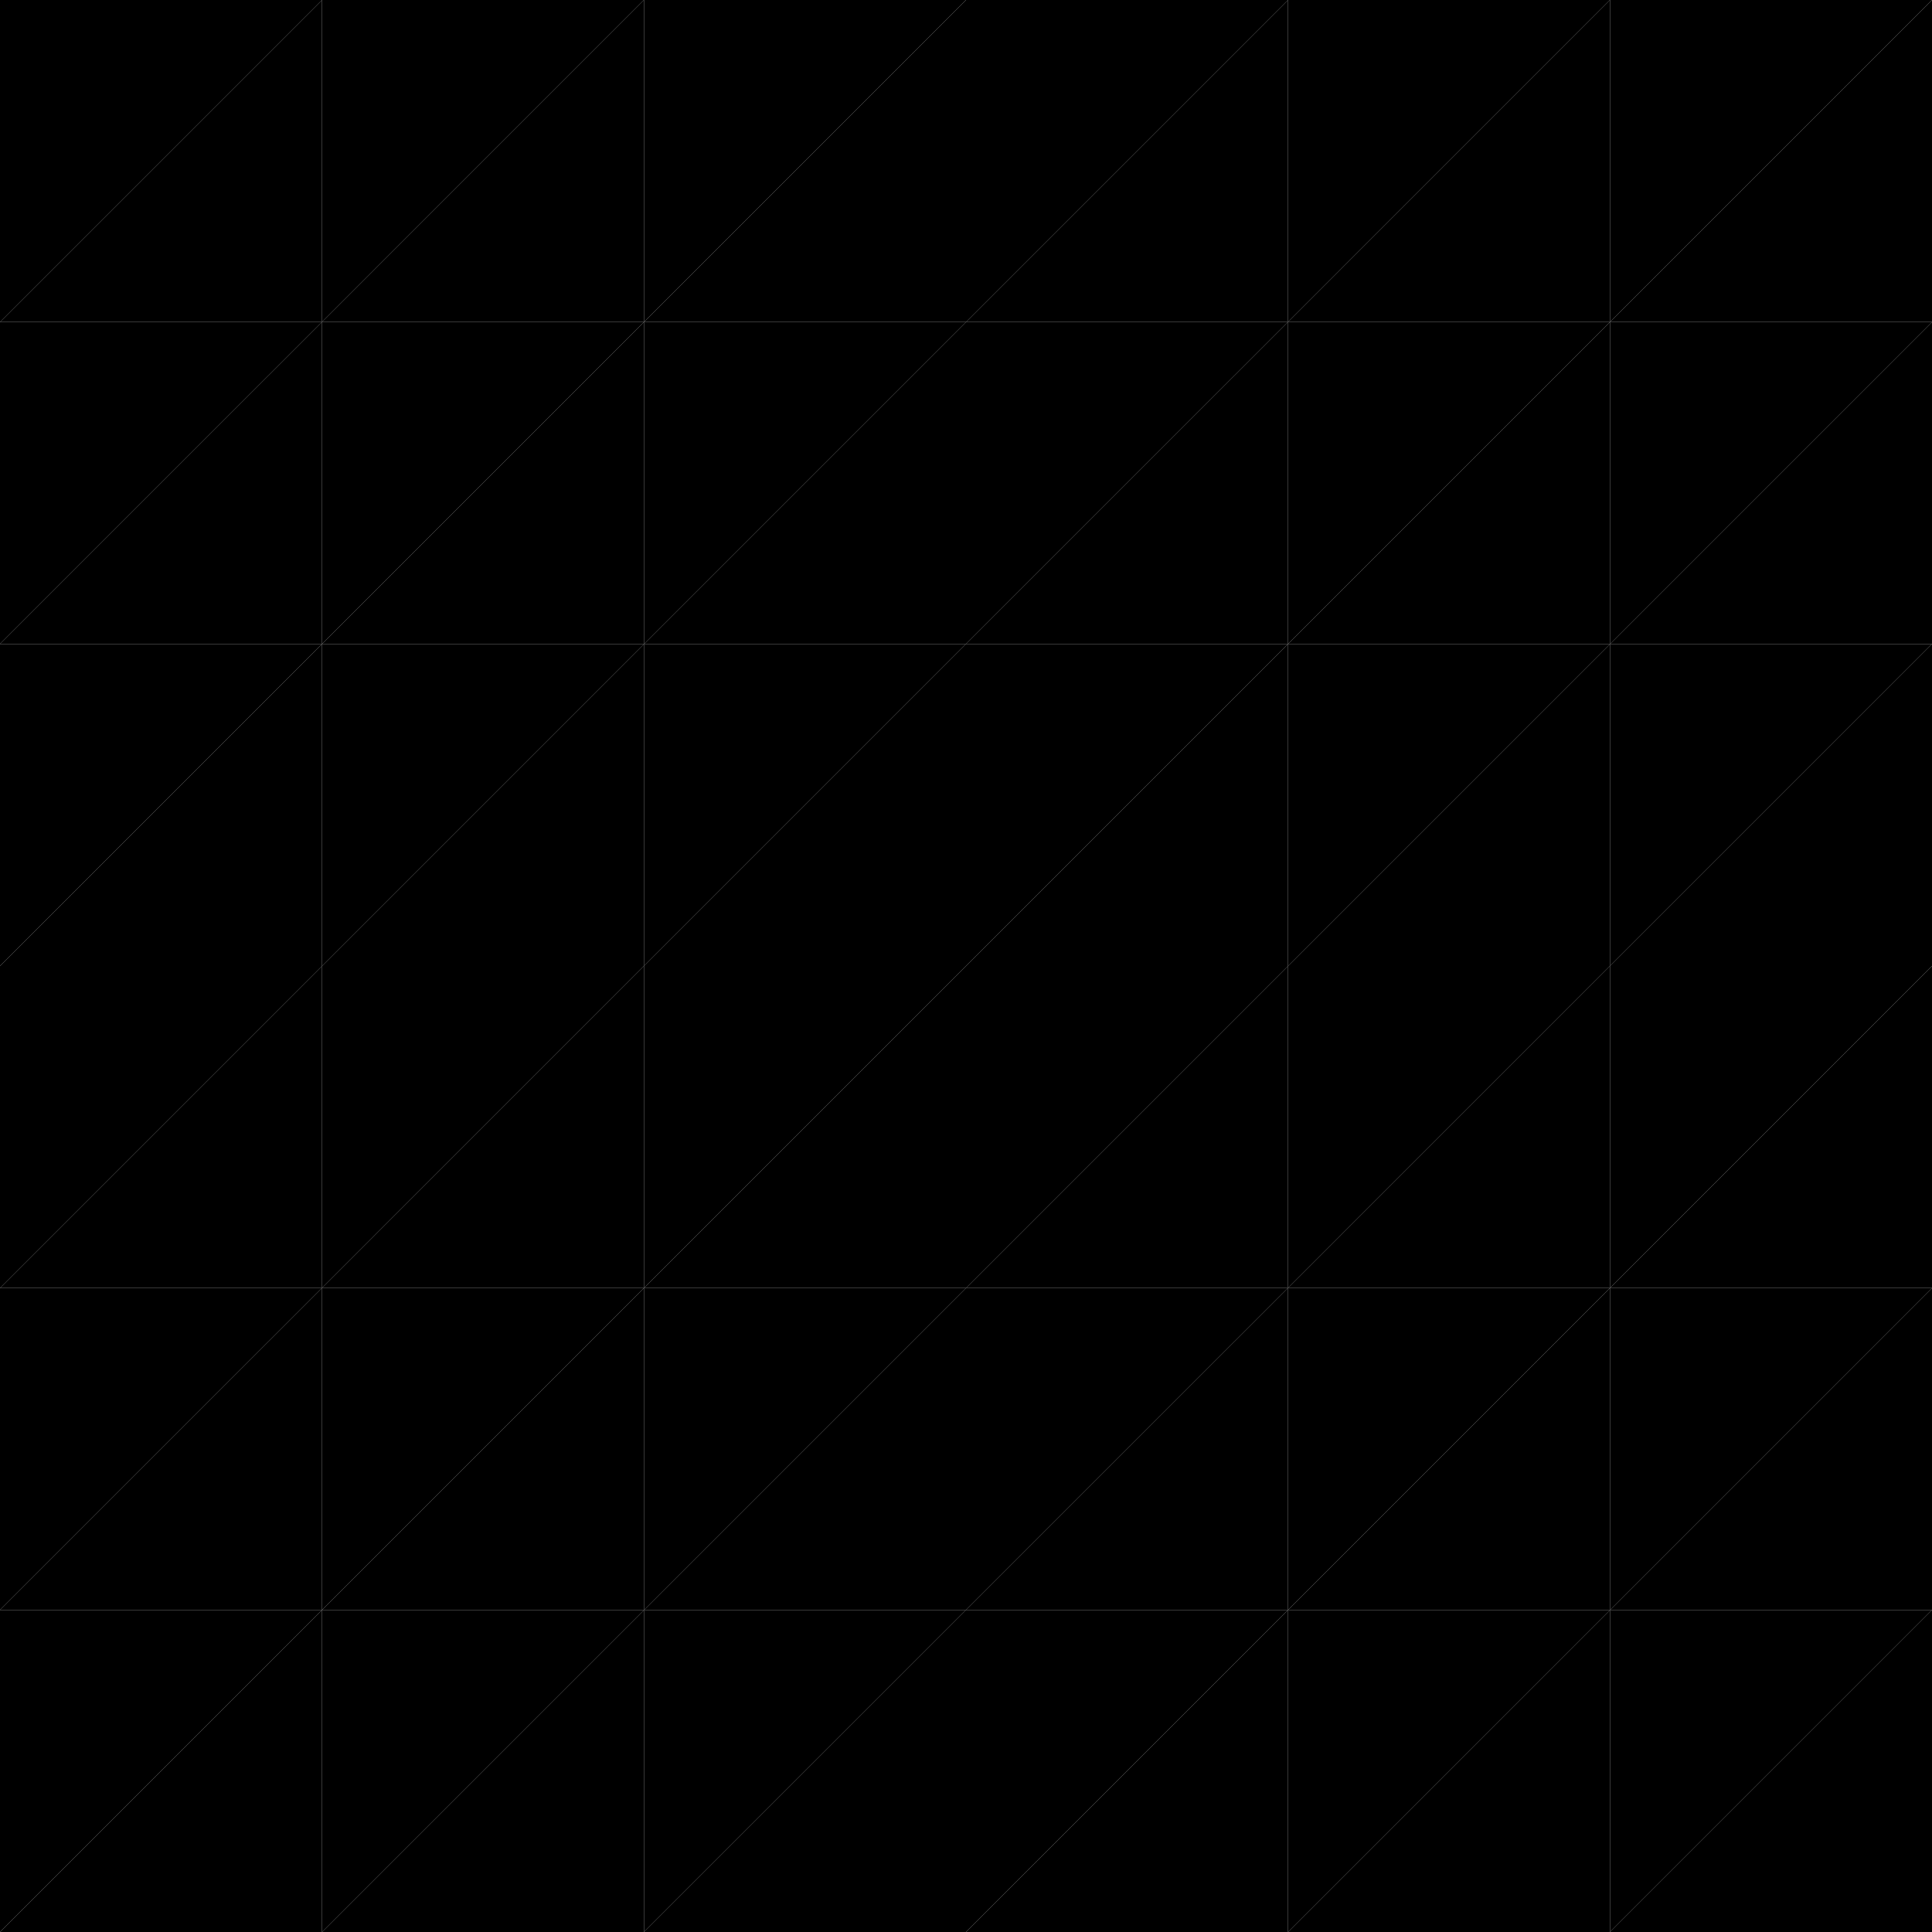
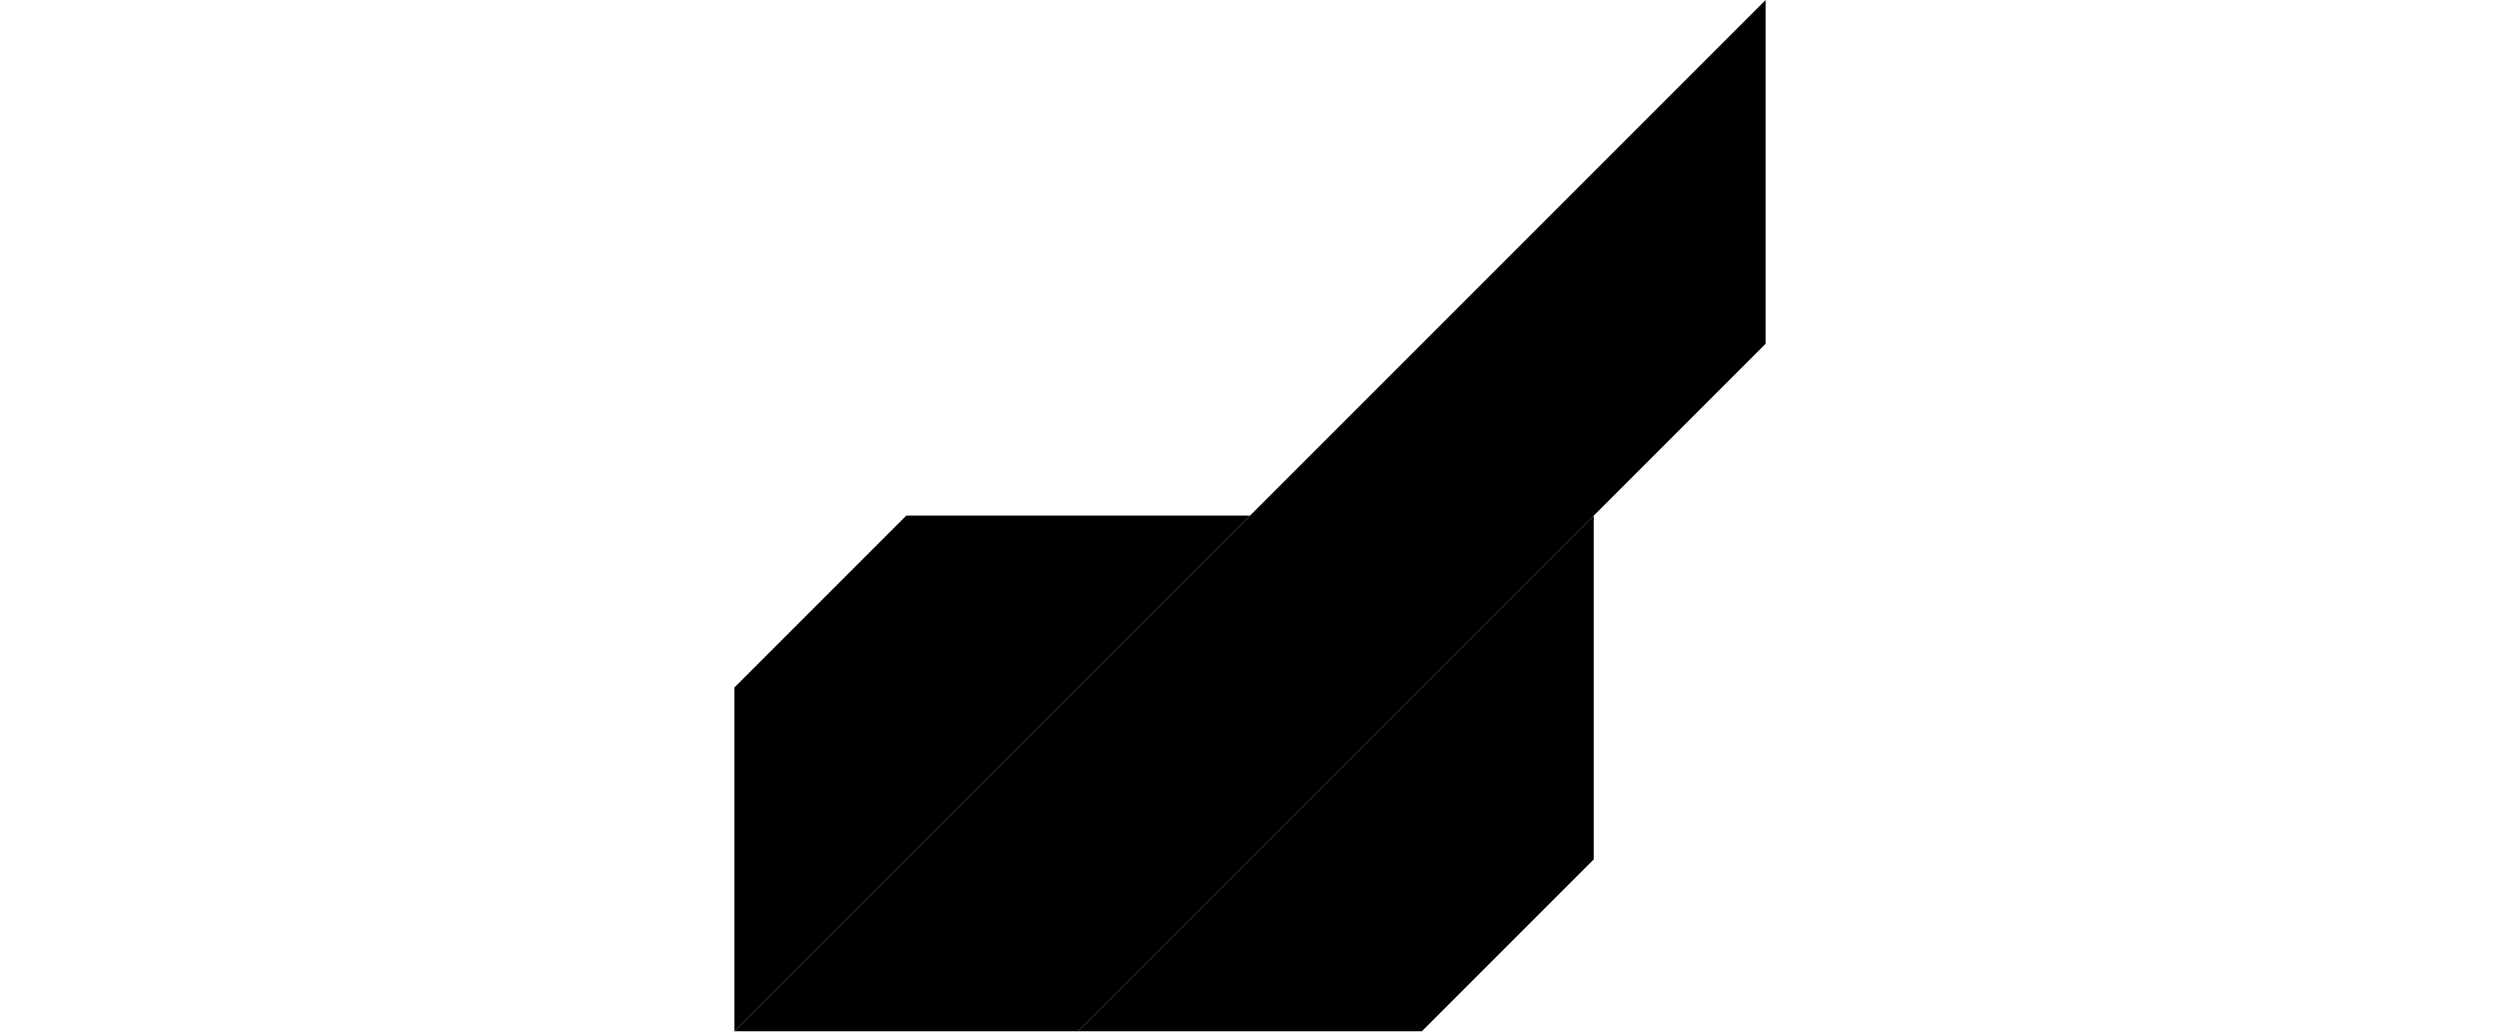
- <svg xmlns="http://www.w3.org/2000/svg" id="object-1101-1110" version="1.1" x="0px" y="0px" viewBox="0 0 360 360" enable-background="new 0 0 360 360" xml:space="preserve">
+ <svg xmlns="http://www.w3.org/2000/svg" version="1.1" id="object-1101-1110" x="0px" y="0px" viewBox="0 0 320 132" xml:space="preserve">
  <g>
-     <polygon class="p01 white" points="60,0 0,0 0,60" />
-     <polygon class="p02 white" points="0,60 60,60 60,0" />
-     <polygon class="p03 white" points="120,0 60,0 60,60" />
-     <polygon class="p04 white" points="60,60 120,60 120,0" />
-     <polygon class="p05 white" points="180,0 120,0 120,60" />
-     <polygon class="p06 white" points="120,60 180,60 180,0" />
-     <polygon class="p07 white" points="240,0 180,0 180,60" />
-     <polygon class="p08 white" points="180,60 240,60 240,0" />
-     <polygon class="p09 white" points="300,0 240,0 240,60" />
-     <polygon class="p10 white" points="240,60 300,60 300,0" />
-     <polygon class="p11 white" points="360,0 300,0 300,60" />
-     <polygon class="p12 color" points="300,60 360,60 360,0" />
-     <polygon class="p13 white" points="60,60 0,60 0,120" />
-     <polygon class="p14 white" points="0,120 60,120 60,60" />
-     <polygon class="p15 white" points="120,60 60,60 60,120" />
-     <polygon class="p16 white" points="60,120 120,120 120,60" />
-     <polygon class="p17 white" points="180,60 120,60 120,120" />
-     <polygon class="p18 white" points="120,120 180,120 180,60" />
-     <polygon class="p19 white" points="240,60 180,60 180,120" />
-     <polygon class="p20 white" points="180,120 240,120 240,60" />
-     <polygon class="p21 white" points="300,60 240,60 240,120" />
-     <polygon class="p22 color" points="240,120 300,120 300,60" />
-     <polygon class="p23 color" points="360,60 300,60 300,120" />
-     <polygon class="p24 color" points="300,120 360,120 360,60" />
-     <polygon class="p25 white" points="60,120 0,120 0,180" />
-     <polygon class="p26 white" points="0,180 60,180 60,120" />
-     <polygon class="p27 white" points="120,120 60,120 60,180" />
-     <polygon class="p28 white" points="60,180 120,180 120,120" />
-     <polygon class="p29 white" points="180,120 120,120 120,180" />
-     <polygon class="p30 white" points="120,180 180,180 180,120" />
-     <polygon class="p31 white" points="240,120 180,120 180,180" />
-     <polygon class="p32 color" points="180,180 240,180 240,120" />
-     <polygon class="p33 color" points="300,120 240,120 240,180" />
-     <polygon class="p34 color" points="240,180 300,180 300,120" />
-     <polygon class="p35 color" points="360,120 300,120 300,180" />
-     <polygon class="p36 white" points="300,180 360,180 360,120" />
-     <polygon class="p37 white" points="60,180 0,180 0,240" />
-     <polygon class="p38 hue" points="0,240 60,240 60,180" />
-     <polygon class="p39 hue" points="120,180 60,180 60,240" />
-     <polygon class="p40 hue" points="60,240 120,240 120,180" />
-     <polygon class="p41 hue" points="180,180 120,180 120,240" />
-     <polygon class="p42 color" points="120,240 180,240 180,180" />
-     <polygon class="p43 color" points="240,180 180,180 180,240" />
-     <polygon class="p44 color" points="180,240 240,240 240,180" />
-     <polygon class="p45 color" points="300,180 240,180 240,240" />
-     <polygon class="p46 hue" points="240,240 300,240 300,180" />
-     <polygon class="p47 white" points="360,180 300,180 300,240" />
-     <polygon class="p48 white" points="300,240 360,240 360,180" />
-     <polygon class="p49 hue" points="60,240 0,240 0,300" />
-     <polygon class="p50 hue" points="0,300 60,300 60,240" />
-     <polygon class="p51 hue" points="120,240 60,240 60,300" />
-     <polygon class="p52 color" points="60,300 120,300 120,240" />
-     <polygon class="p53 color" points="180,240 120,240 120,300" />
-     <polygon class="p54 color" points="120,300 180,300 180,240" />
-     <polygon class="p55 color" points="240,240 180,240 180,300" />
-     <polygon class="p56 hue" points="180,300 240,300 240,240" />
-     <polygon class="p57 hue" points="300,240 240,240 240,300" />
-     <polygon class="p58 hue" points="240,300 300,300 300,240" />
-     <polygon class="p59 white" points="360,240 300,240 300,300" />
-     <polygon class="p60 white" points="300,300 360,300 360,240" />
-     <polygon class="p61 hue" points="60,300 0,300 0,360" />
-     <polygon class="p62 color" points="0,360 60,360 60,300" />
-     <polygon class="p63 color" points="120,300 60,300 60,360" />
-     <polygon class="p64 color" points="60,360 120,360 120,300" />
-     <polygon class="p65 color" points="180,300 120,300 120,360" />
-     <polygon class="p66 hue" points="120,360 180,360 180,300" />
-     <polygon class="p67 hue" points="240,300 180,300 180,360" />
-     <polygon class="p68 hue" points="180,360 240,360 240,300" />
-     <polygon class="p69 hue" points="300,300 240,300 240,360" />
-     <polygon class="p70 white" points="240,360 300,360 300,300" />
-     <polygon class="p71 white" points="360,300 300,300 300,360" />
-     <polygon class="p72 white" points="300,360 360,360 360,300" />
+     <g>
+       <polygon class="hue" points="160,66 116,66 94,88 94,132" />
+       <polygon class="hue" points="138,132 182,132 204,110 204,66" />
+     </g>
+     <g>
+       <polygon class="color" points="94,132 138,132 226,44 226,0 " />
+     </g>
  </g>
</svg>
